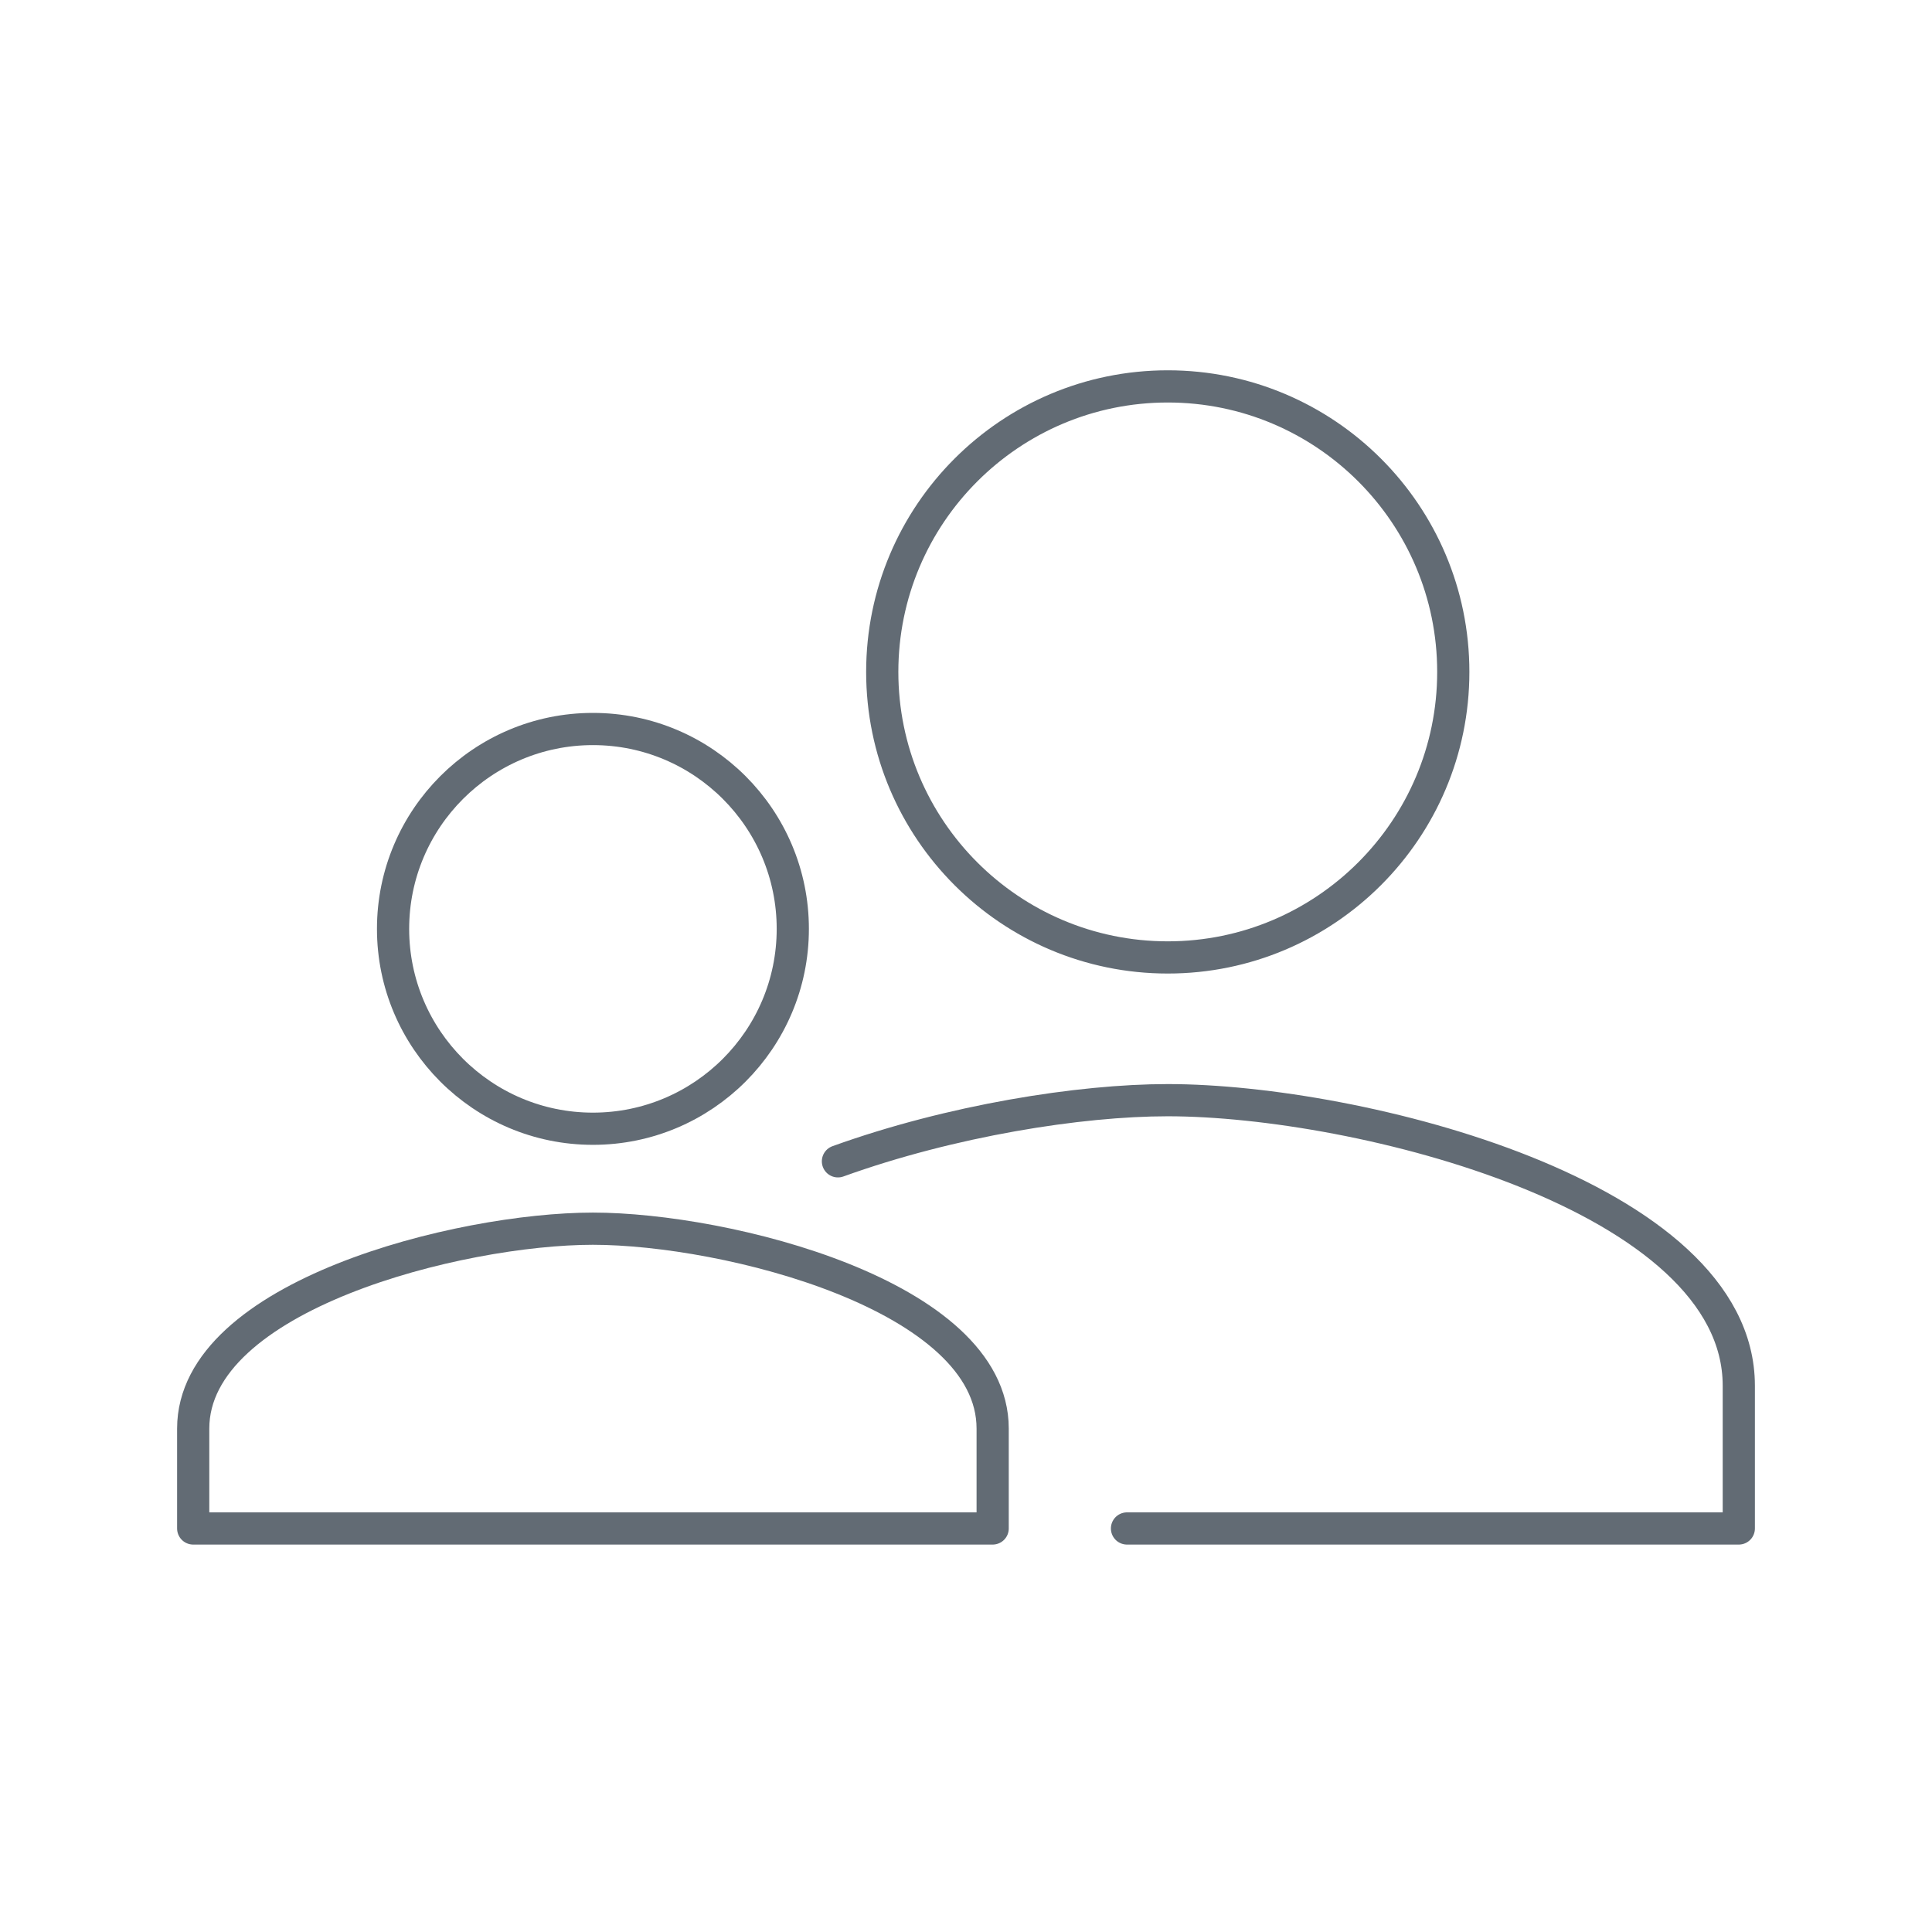
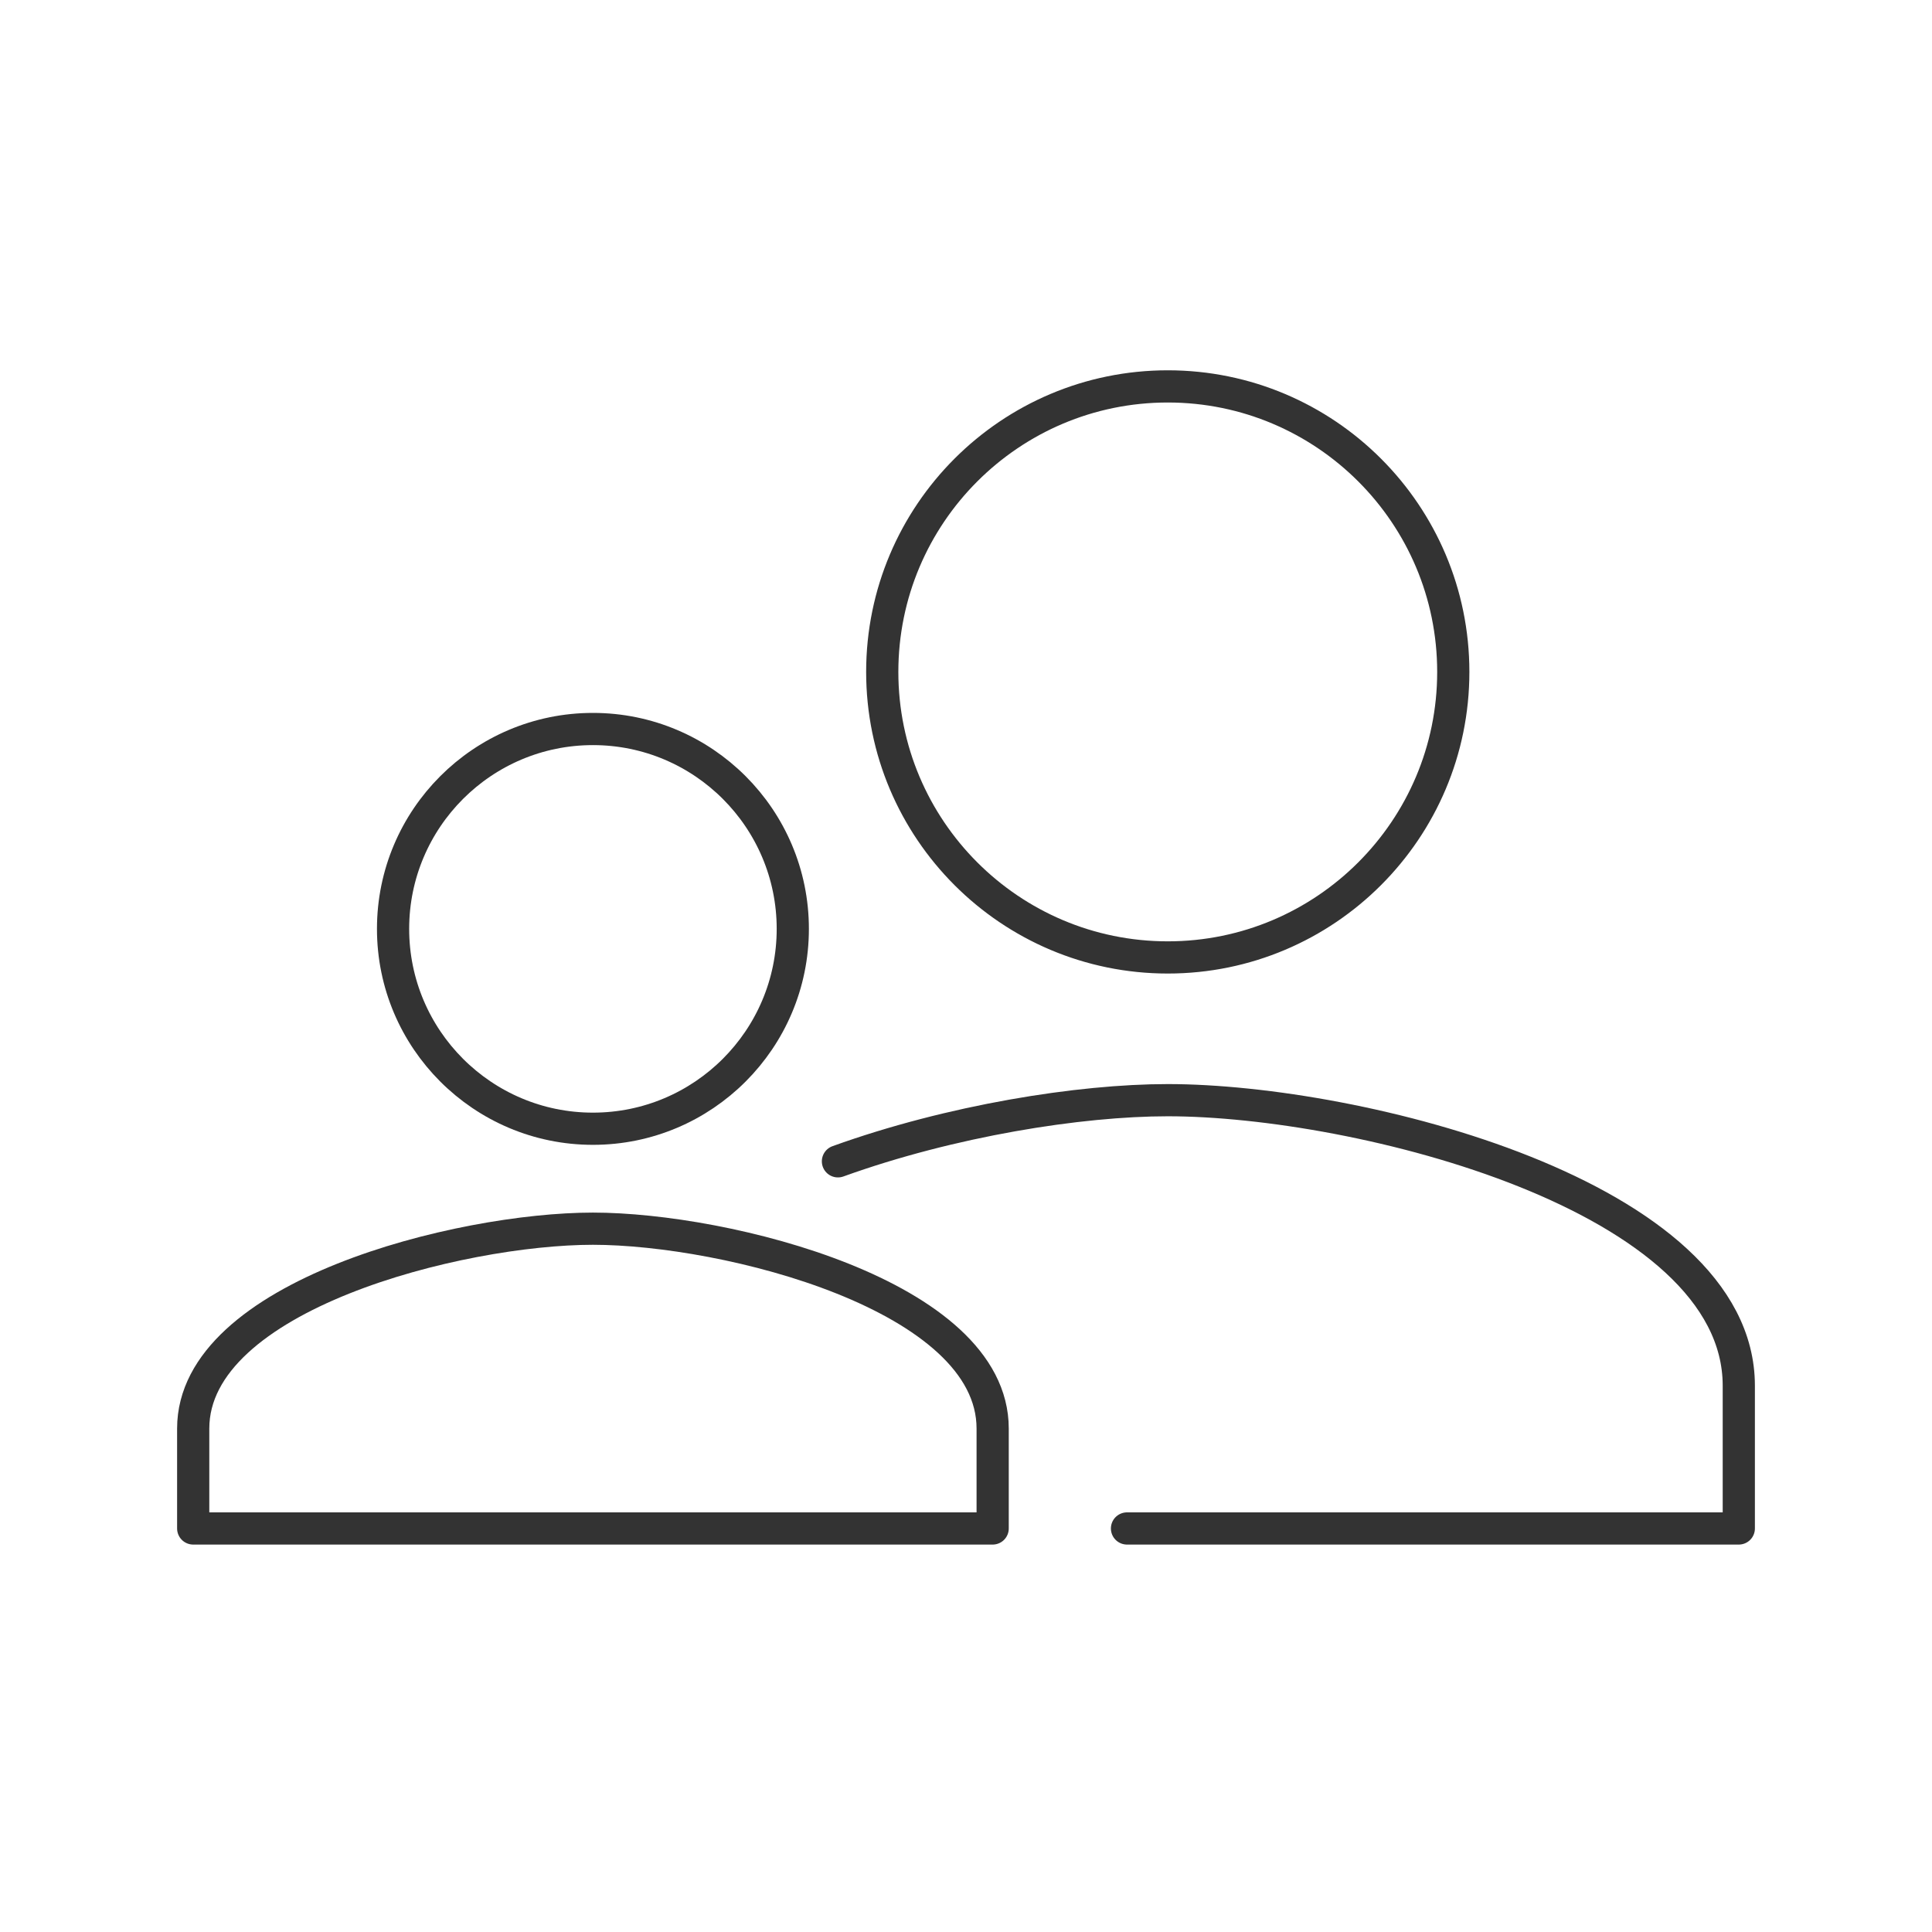
<svg xmlns="http://www.w3.org/2000/svg" width="60px" height="60px" viewBox="0 0 60 60" version="1.1">
  <defs />
  <g id="Symbols" stroke="none" stroke-width="1" fill="none" fill-rule="evenodd" stroke-linecap="round" stroke-linejoin="round">
-     <g id="Group" stroke="#626B74">
+     <g id="Group" stroke="#333333">
      <path d="M26.023,36.066 C29.532,34.801 33.532,34.167 36.266,34.167 C42.178,34.167 54,37.126 54,43.034 L54,43.034 L54,47.468 L35,47.468" id="Combined-Shape" />
      <path d="M36.266,29.734 C41.161,29.734 45.133,25.759 45.133,20.867 C45.133,15.972 41.161,12 36.266,12 C31.371,12 27.399,15.972 27.399,20.867 C27.399,25.759 31.371,29.734 36.266,29.734" id="Fill-7-Copy-2" />
      <path d="M18.414,38.158 C14.276,38.158 6,40.229 6,44.365 L6,47.468 L30.828,47.468 L30.828,44.365 C30.828,40.229 22.552,38.158 18.414,38.158 L18.414,38.158 Z" id="Path" />
      <path d="M18.414,35.054 C21.841,35.054 24.621,32.272 24.621,28.847 C24.621,25.421 21.841,22.64 18.414,22.64 C14.988,22.64 12.207,25.421 12.207,28.847 C12.207,32.272 14.988,35.054 18.414,35.054 L18.414,35.054 Z" id="Path" />
    </g>
  </g>
</svg>
